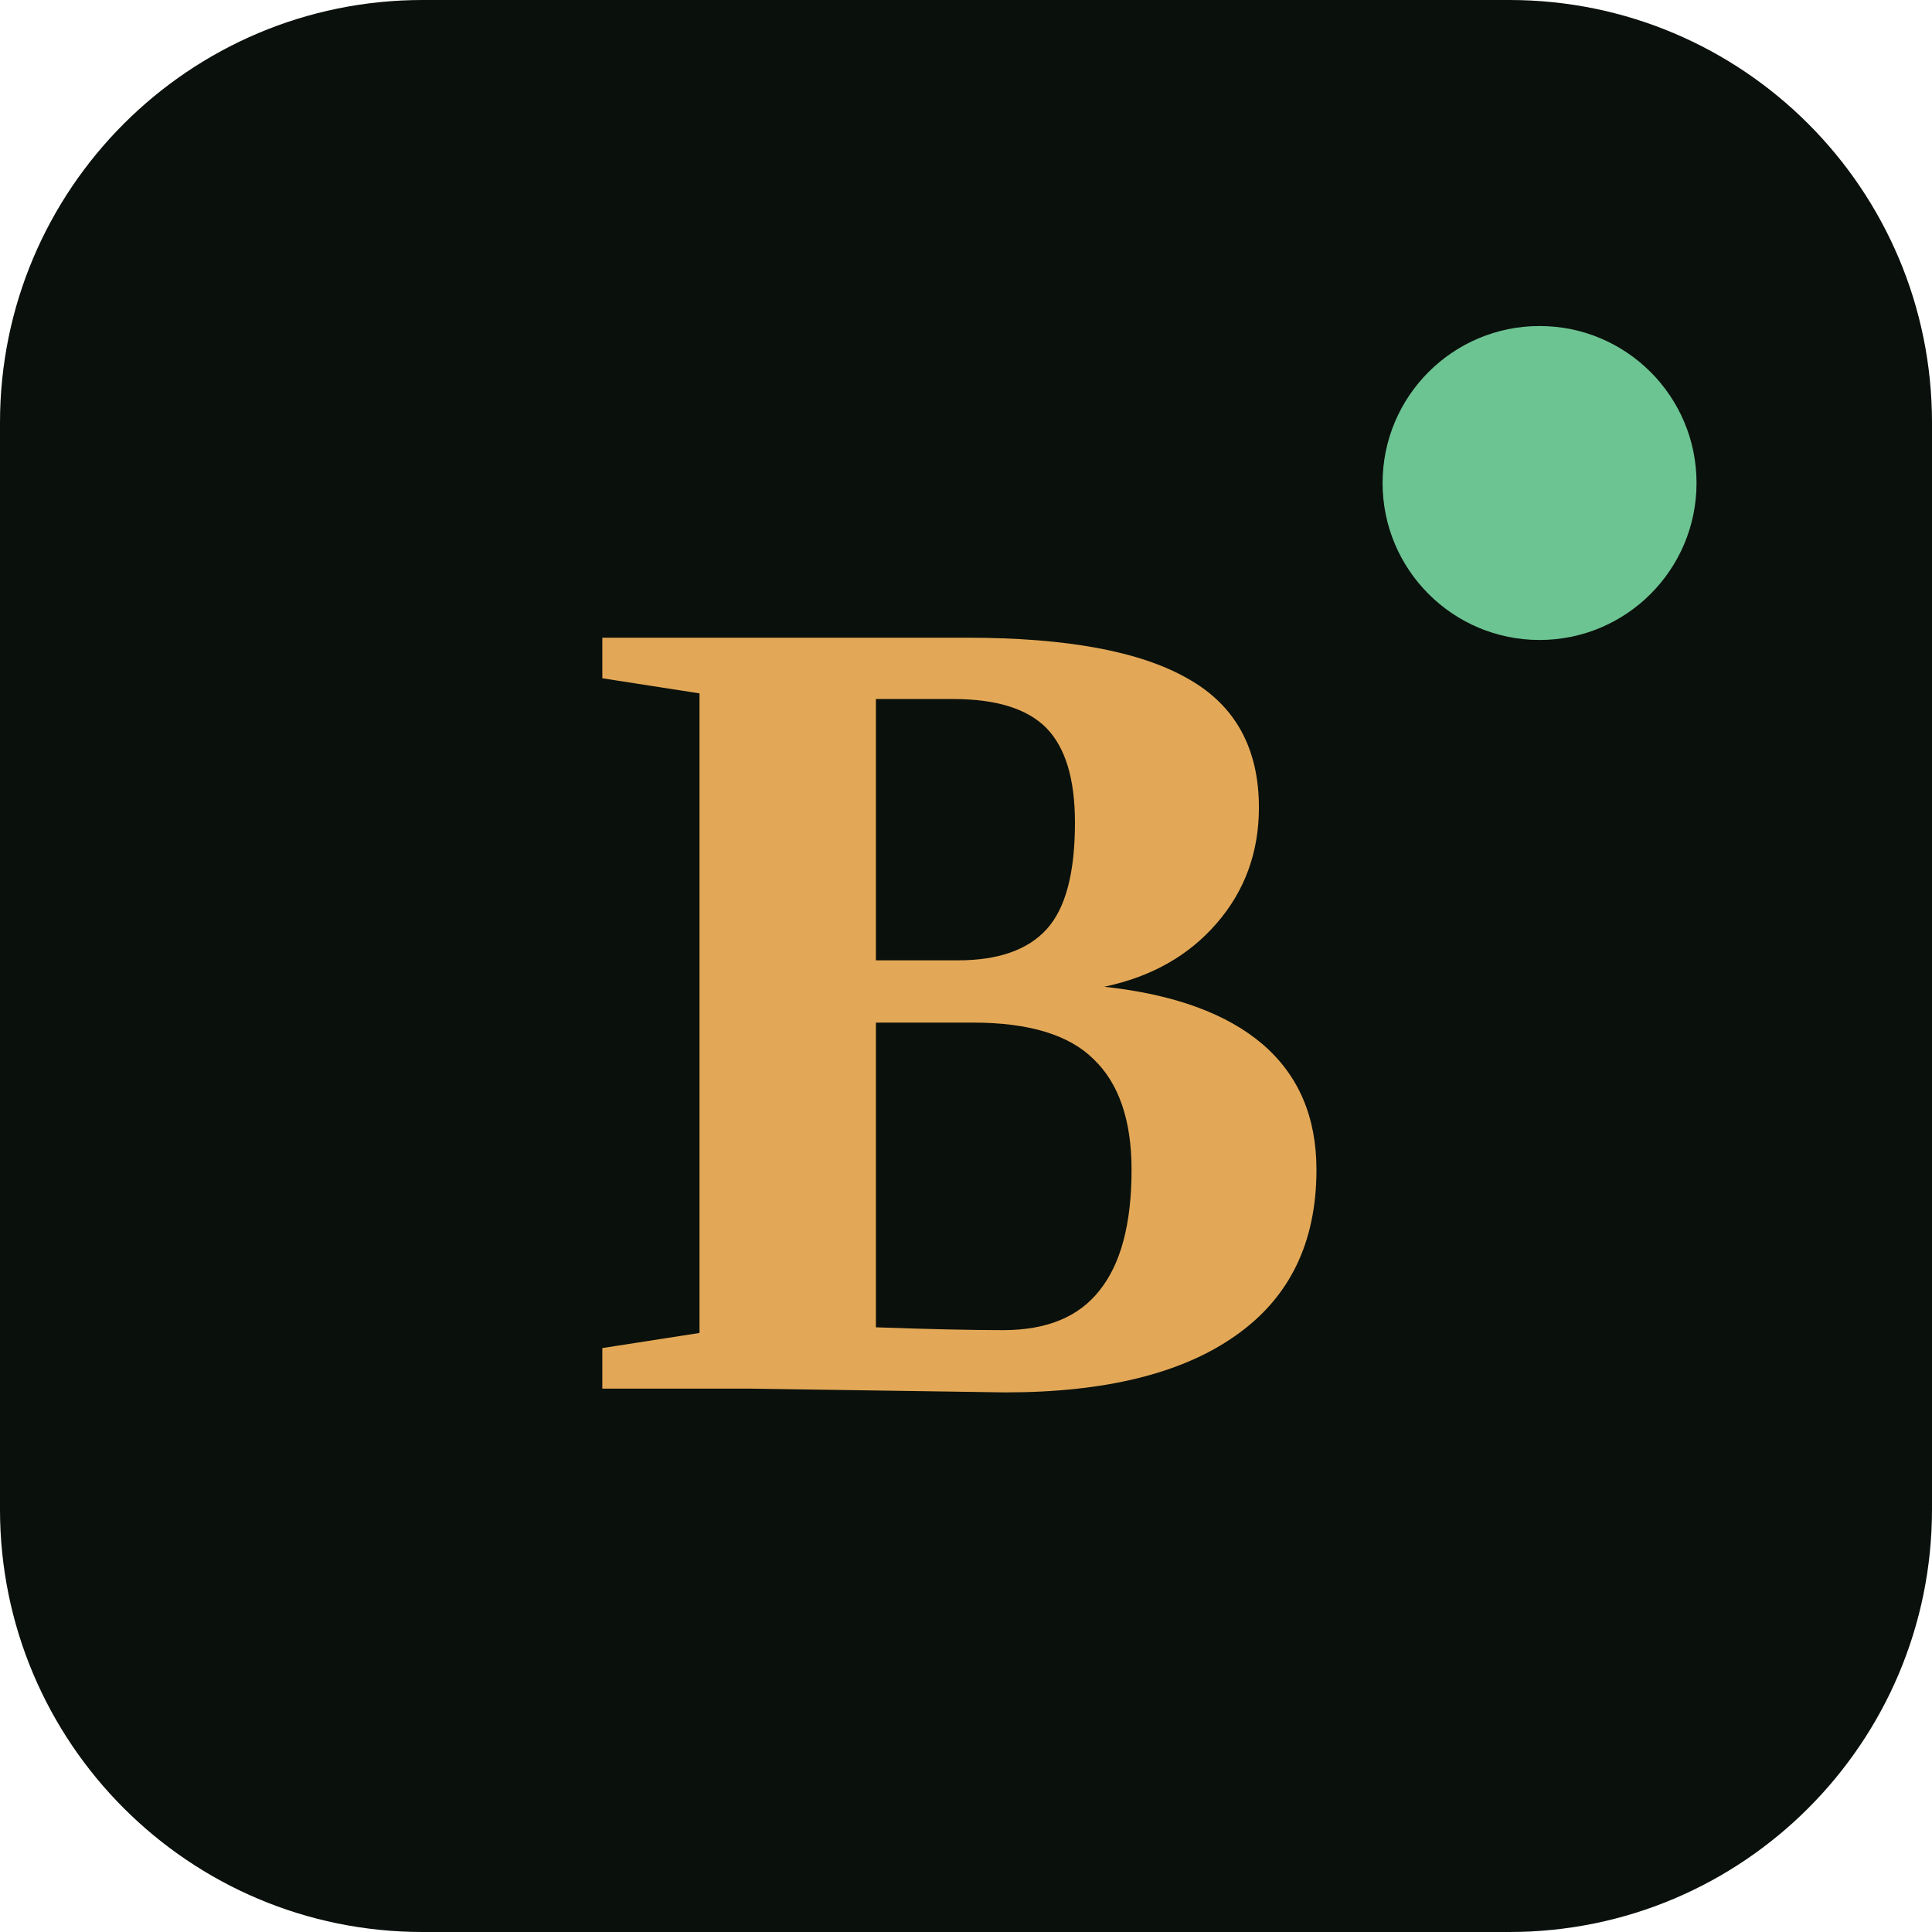
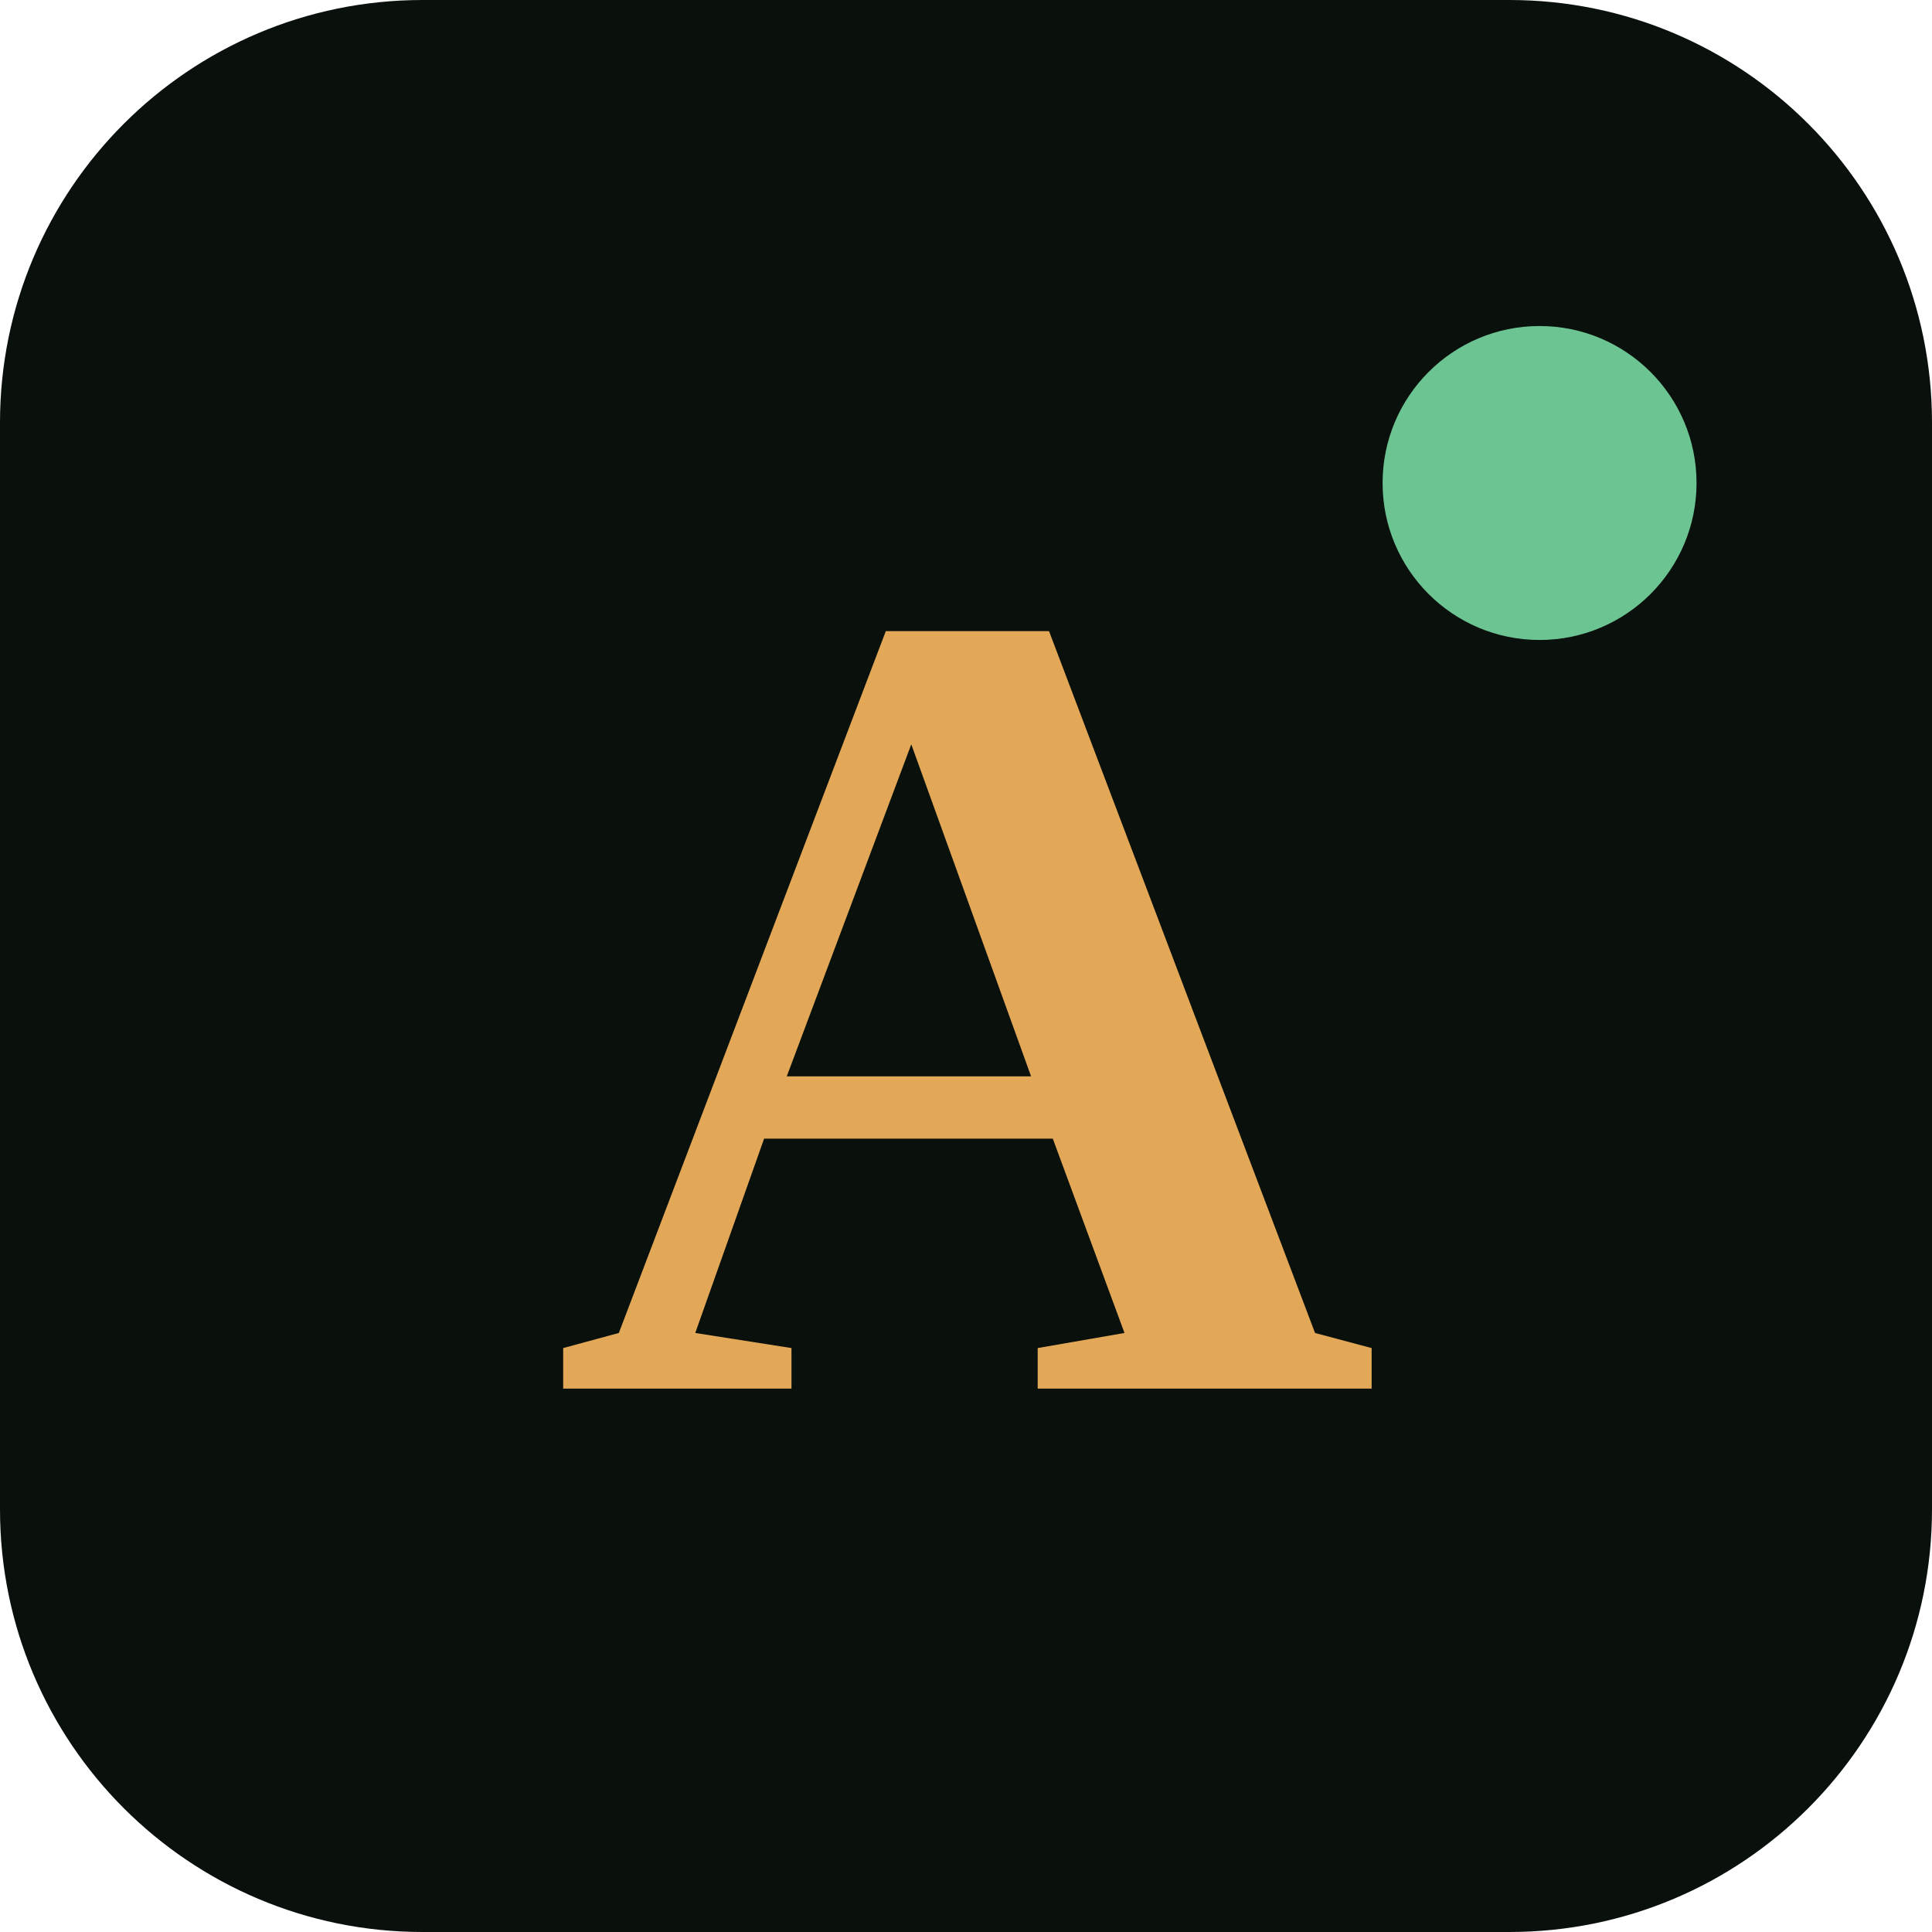
<svg xmlns="http://www.w3.org/2000/svg" viewBox="0 0 32 32">
  <rect width="32" height="32" rx="7" fill="#0A100C" />
-   <text x="16" y="23" text-anchor="middle" font-family="Georgia, 'Times New Roman', serif" font-size="19" font-weight="700" fill="#E3A857">B</text>
+   <text x="16" y="23" text-anchor="middle" font-family="Georgia, 'Times New Roman', serif" font-size="19" font-weight="700" fill="#E3A857">A</text>
  <circle cx="25.5" cy="8" r="2.6" fill="#6CC492" />
</svg>
